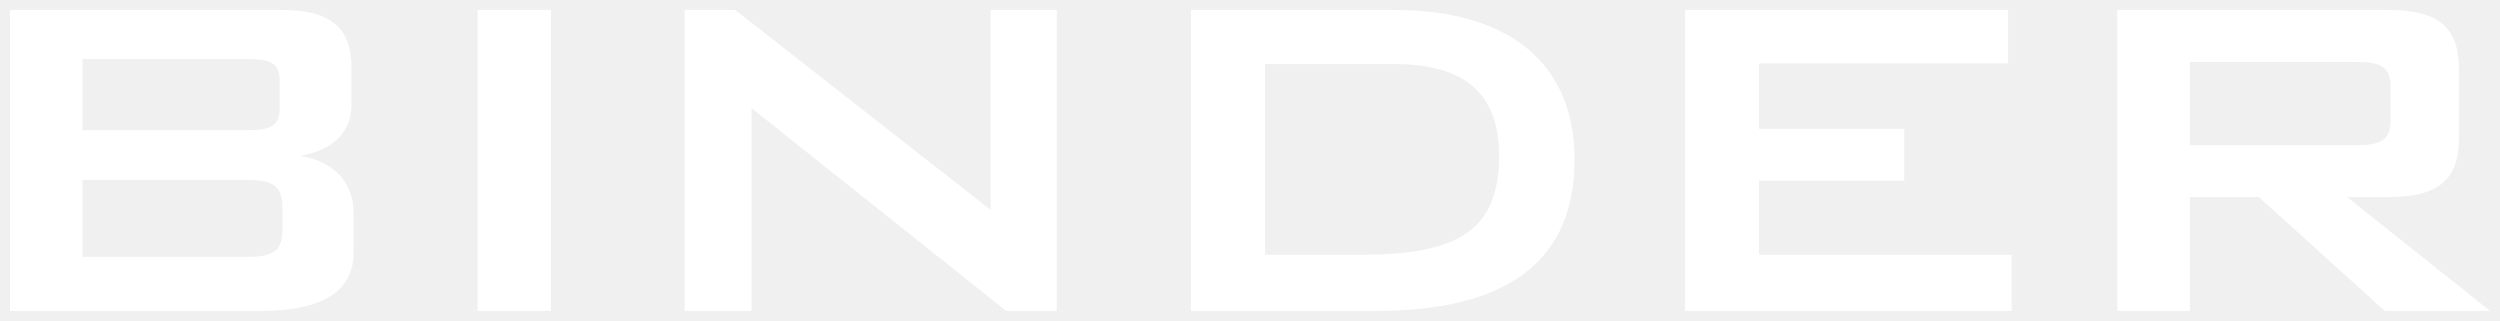
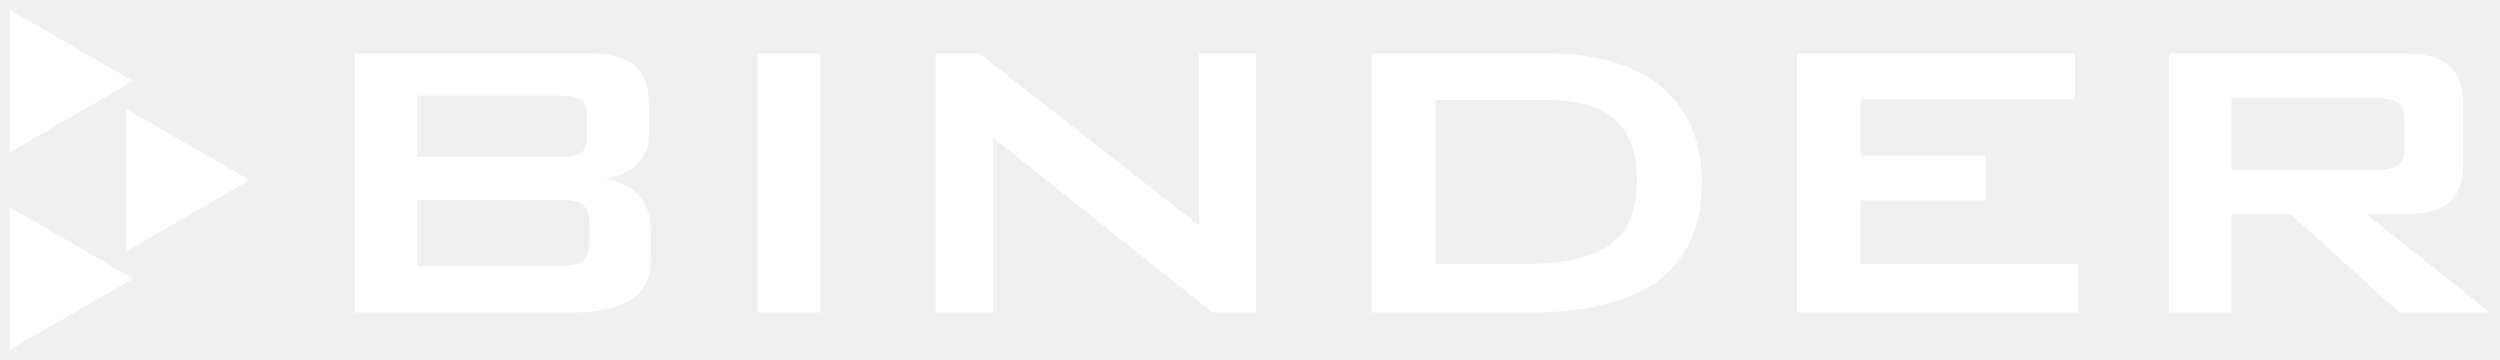
- <svg xmlns="http://www.w3.org/2000/svg" id="Ebene_1" version="1.1" viewBox="121.95 368.57 417.36 53.56">
+ <svg xmlns="http://www.w3.org/2000/svg" id="Ebene_1" version="1.1" viewBox="54.81 359.88 484.78 69.75">
  <defs>
    <style>
      .st0 {
        fill: #fff;
      }
    </style>
  </defs>
  <path class="st0" d="M123.61,370.23h45.14c8.08,0,11.88,2.61,11.88,9.74v6.06c0,4.63-3.09,7.6-8.55,8.55,5.7.95,8.91,4.51,8.91,9.62v6.42c0,6.65-5.23,9.86-15.56,9.86h-41.81v-50.25h0ZM135.72,398.62v12.83h27.44c4.16,0,5.94-.83,5.94-4.51v-3.8c0-3.68-1.78-4.52-5.94-4.52h-27.44ZM135.72,378.43v11.88h27.44c3.68,0,5.47-.59,5.47-3.57v-4.75c0-2.97-1.66-3.56-5.47-3.56h-27.44Z" />
  <polygon class="st0" points="201.68 370.23 213.92 370.23 213.92 420.48 201.68 420.48 201.68 370.23 201.68 370.23" />
  <polygon class="st0" points="236.25 370.23 244.68 370.23 287.33 403.61 287.33 370.23 298.37 370.23 298.37 420.48 289.94 420.48 247.42 386.63 247.42 420.48 236.25 420.48 236.25 370.23 236.25 370.23" />
  <path class="st0" d="M320.79,370.23h33.85c19.84,0,30.17,9.38,30.17,24.95,0,16.99-11.16,25.3-33.26,25.3h-30.77v-50.25h0ZM348.94,411.1c15.56,0,23.28-3.45,23.28-16.51,0-10.45-5.82-15.32-17.46-15.32h-21.62v31.83h15.8Z" />
  <polygon class="st0" points="403.26 370.23 457.19 370.23 457.19 379.14 415.62 379.14 415.62 390.07 439.85 390.07 439.85 398.74 415.62 398.74 415.62 411.1 457.78 411.1 457.78 420.48 403.26 420.48 403.26 370.23 403.26 370.23" />
  <path class="st0" d="M475.42,370.23h45.26c8.08,0,11.76,2.73,11.76,9.74v11.88c0,6.89-3.68,9.62-11.76,9.62h-6.9l23.88,19.01h-17.58l-21.03-19.01h-11.52v19.01h-12.11v-50.25h0ZM487.53,378.91v13.9h27.91c3.69,0,5.59-.71,5.59-4.04v-5.82c0-3.33-1.9-4.04-5.59-4.04h-27.91Z" />
  <polygon class="st0" points="79.31 381 103.22 394.81 79.31 408.61 79.31 381 79.31 381" />
  <polygon class="st0" points="56.73 361.8 80.64 375.6 56.73 389.41 56.73 361.8 56.73 361.8" />
  <polygon class="st0" points="56.73 400.1 80.64 413.9 56.73 427.7 56.73 400.1 56.73 400.1" />
</svg>
